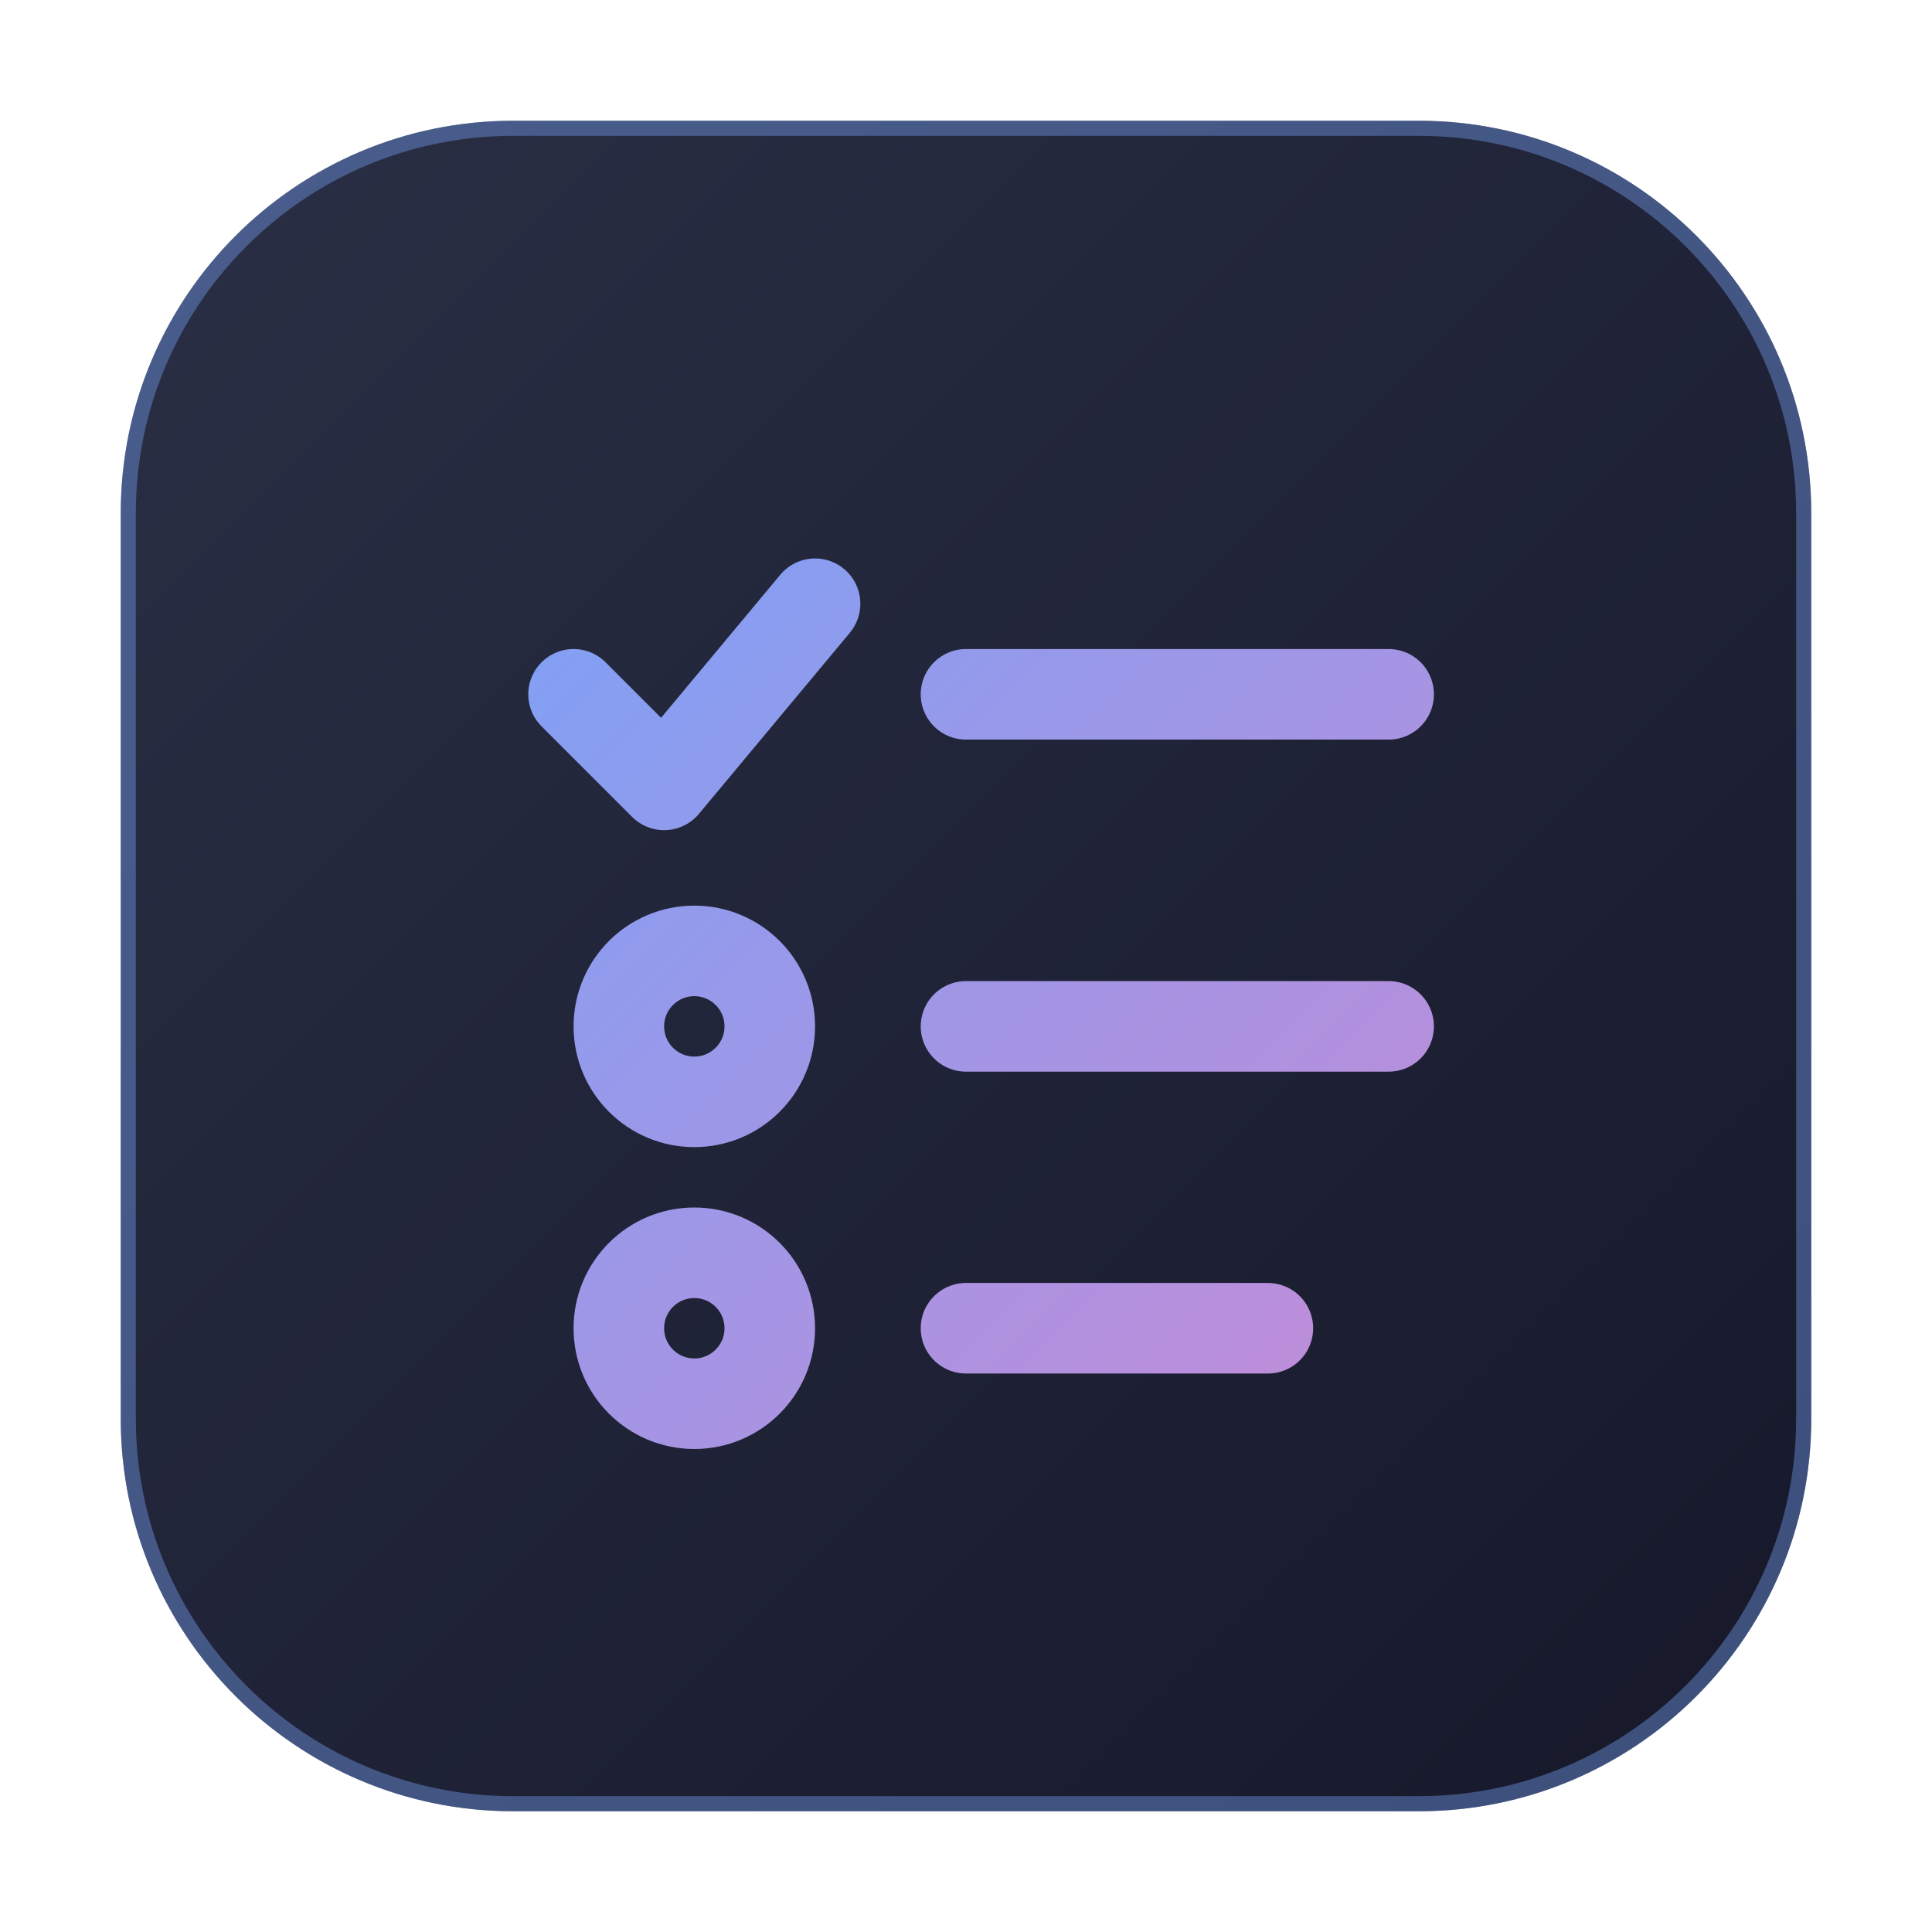
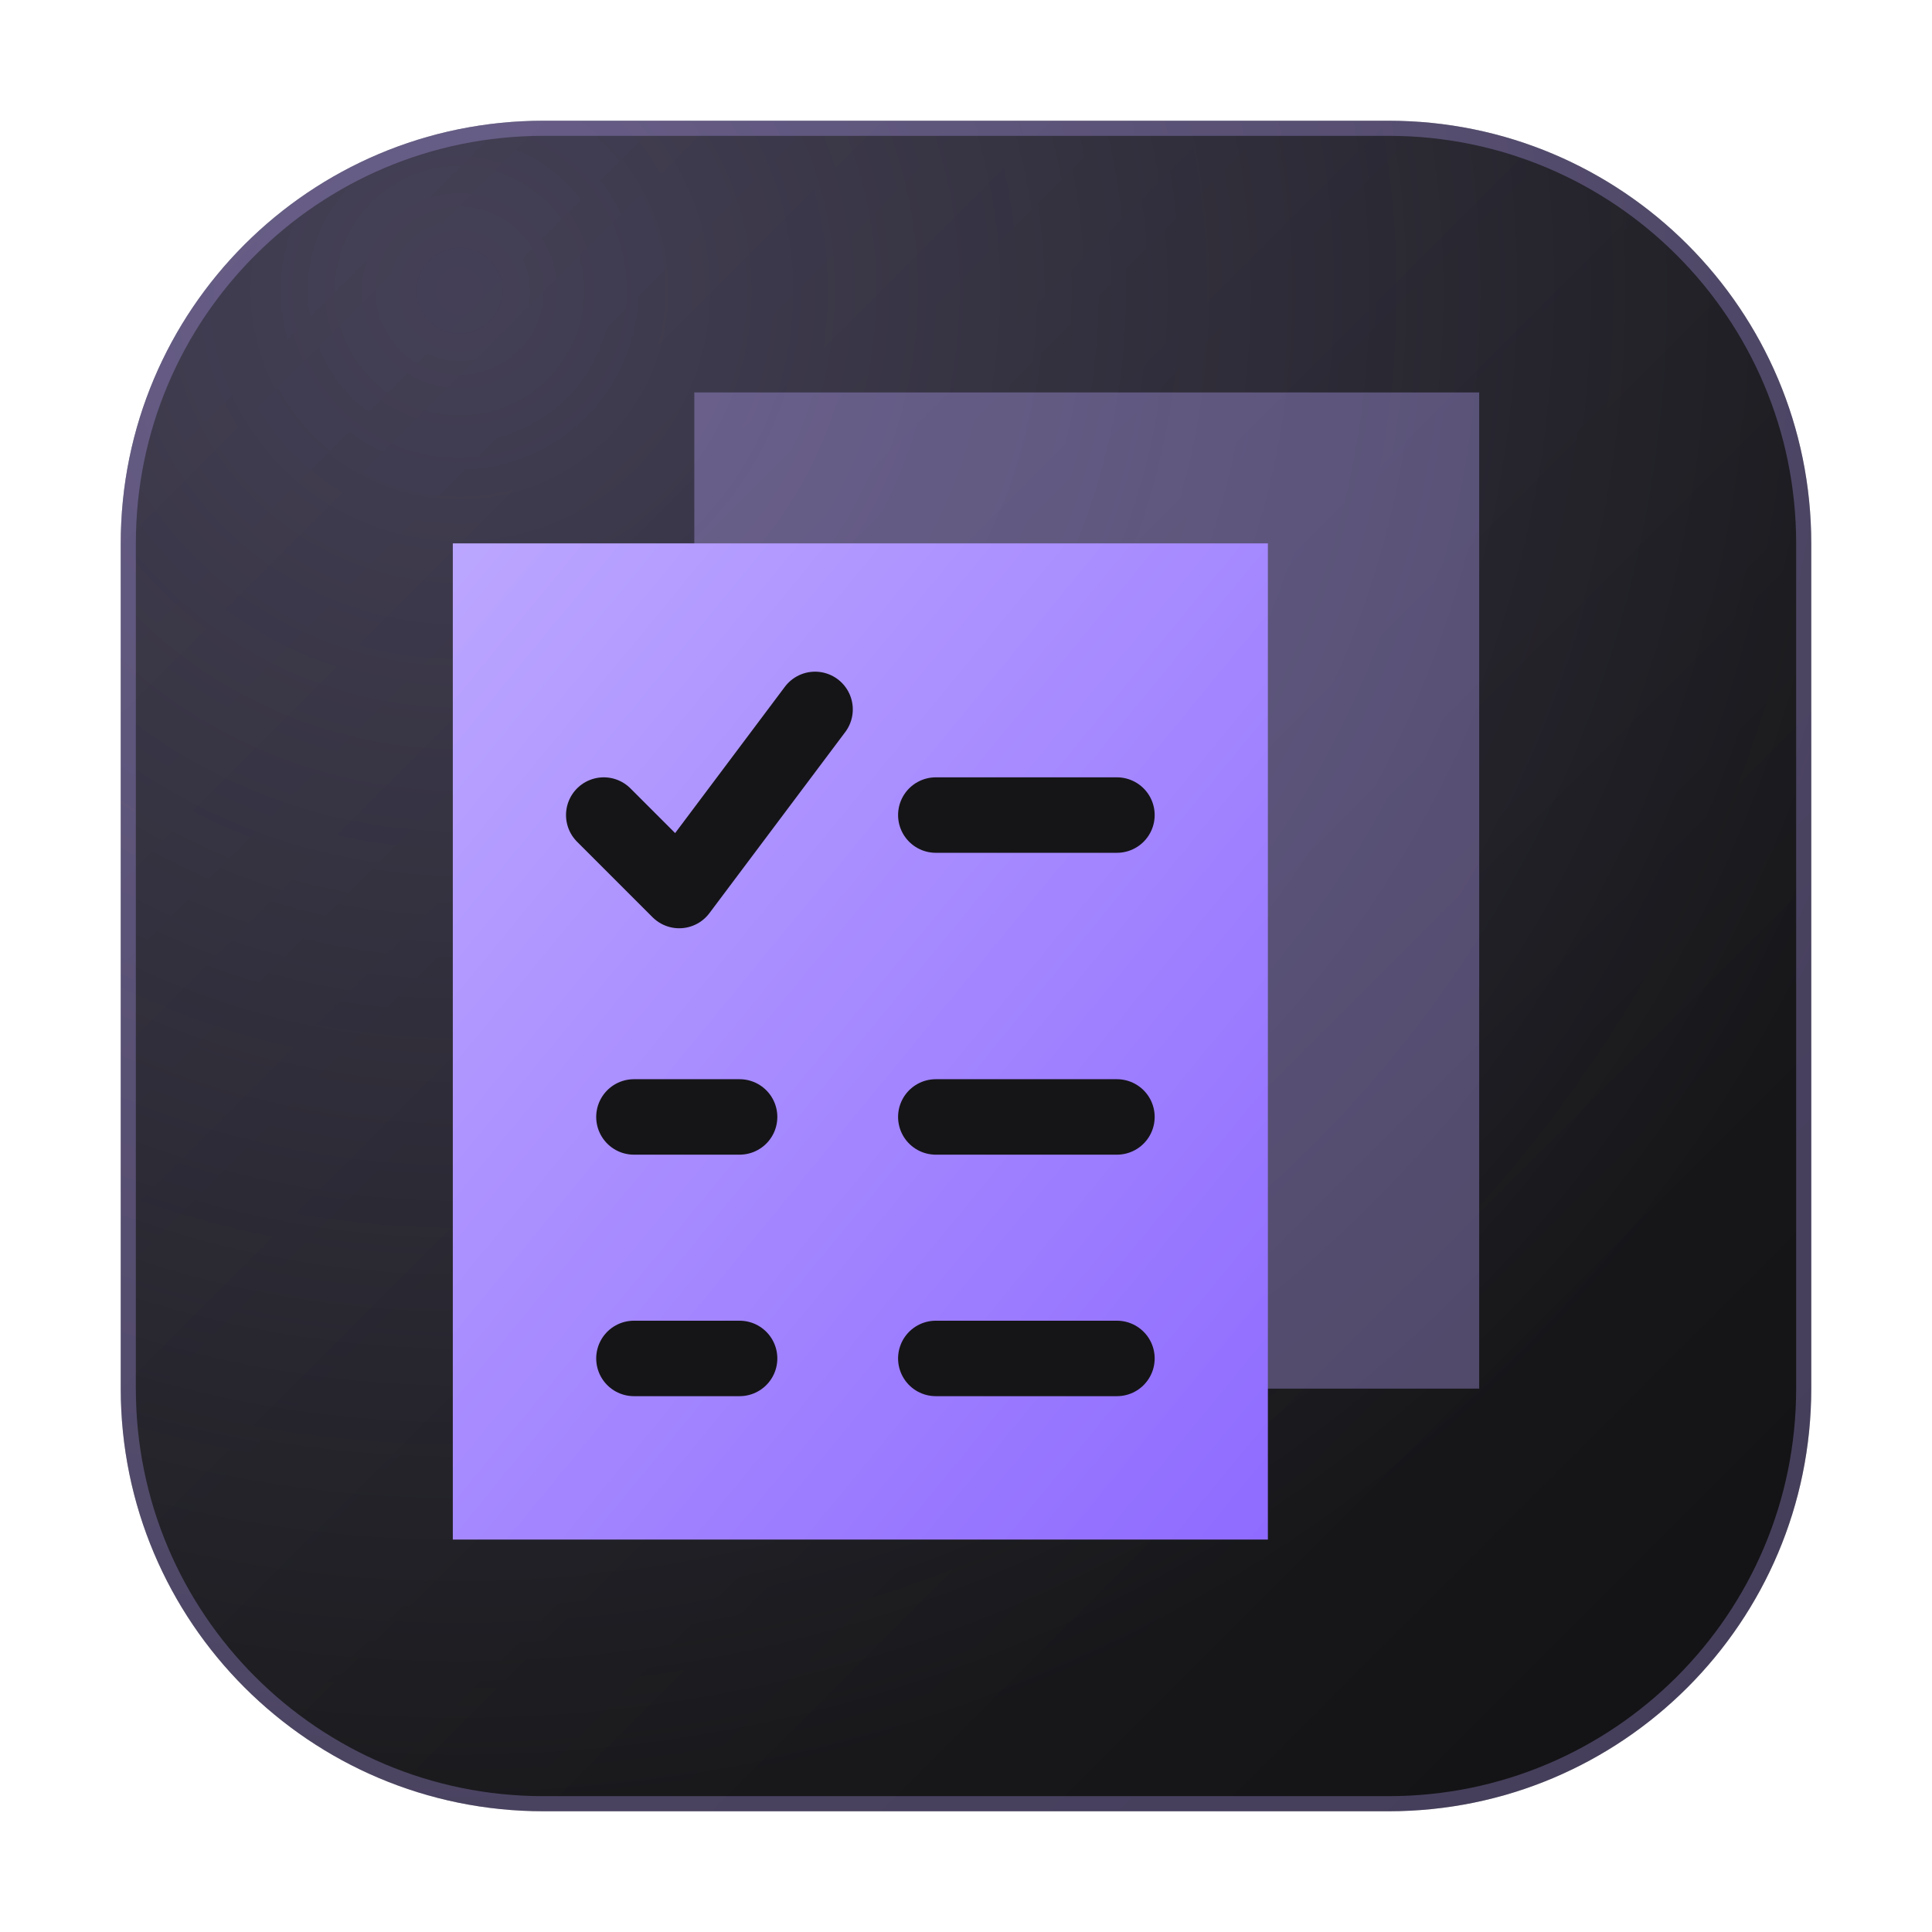
<svg xmlns="http://www.w3.org/2000/svg" width="128" height="128" viewBox="0 0 128 128">
  <defs>
-     <linearGradient id="tile" x1="8" y1="8" x2="120" y2="120" gradientUnits="userSpaceOnUse">
-       <stop offset="0" stop-color="#2a2f45" />
-       <stop offset="1" stop-color="#16182a" />
+     <linearGradient id="tile" x1="0" y1="0" x2="1" y2="1">
+       <stop stop-color="#26262a" />
+       <stop offset="1" stop-color="#121214" />
    </linearGradient>
-     <linearGradient id="ink" x1="32" y1="32" x2="96" y2="96" gradientUnits="userSpaceOnUse">
-       <stop offset="0" stop-color="#7aa2f7" />
-       <stop offset="1" stop-color="#c58bd6" />
+     <radialGradient id="glow" cx=".2" cy=".1" r=".9">
+       <stop stop-color="#bba6ff" stop-opacity=".22" />
+       <stop offset="1" stop-color="#bba6ff" stop-opacity="0" />
+     </radialGradient>
+     <linearGradient id="ink" x1="0" y1="0" x2="1" y2="1">
+       <stop stop-color="#bba6ff" />
+       <stop offset="1" stop-color="#8f6bff" />
    </linearGradient>
  </defs>
-   <rect x="8" y="8" width="112" height="112" rx="26" fill="url(#tile)" />
-   <rect x="8.5" y="8.5" width="111" height="111" rx="25.5" fill="none" stroke="#7aa2f7" stroke-opacity="0.4" />
-   <g fill="none" stroke="url(#ink)" stroke-width="6" stroke-linecap="round" stroke-linejoin="round">
-     <path d="M38 46L44 52L54 40" />
-     <circle cx="46" cy="68" r="5" />
-     <circle cx="46" cy="88" r="5" />
-     <path d="M64 46H92M64 68H92M64 88H84" />
-   </g>
+   <rect x="8" y="8" width="112" height="112" rx="28" fill="url(#tile)" />
+   <rect x="8" y="8" width="112" height="112" rx="28" fill="url(#glow)" />
+   <rect x="8.5" y="8.5" width="111" height="111" rx="27.5" fill="none" stroke="#bba6ff" stroke-opacity=".3" />
+   <path d="M46 26H98V92H46Z" fill="#bba6ff" fill-opacity=".35" />
+   <path d="M30 36H84V102H30Z" fill="url(#ink)" />
+   <path d="M40 54l5 5 9-12M62 54h12M42 74h7m13 0h12M42 90h7m13 0h12" fill="none" stroke="#151517" stroke-width="5" stroke-linecap="round" stroke-linejoin="round" />
</svg>
